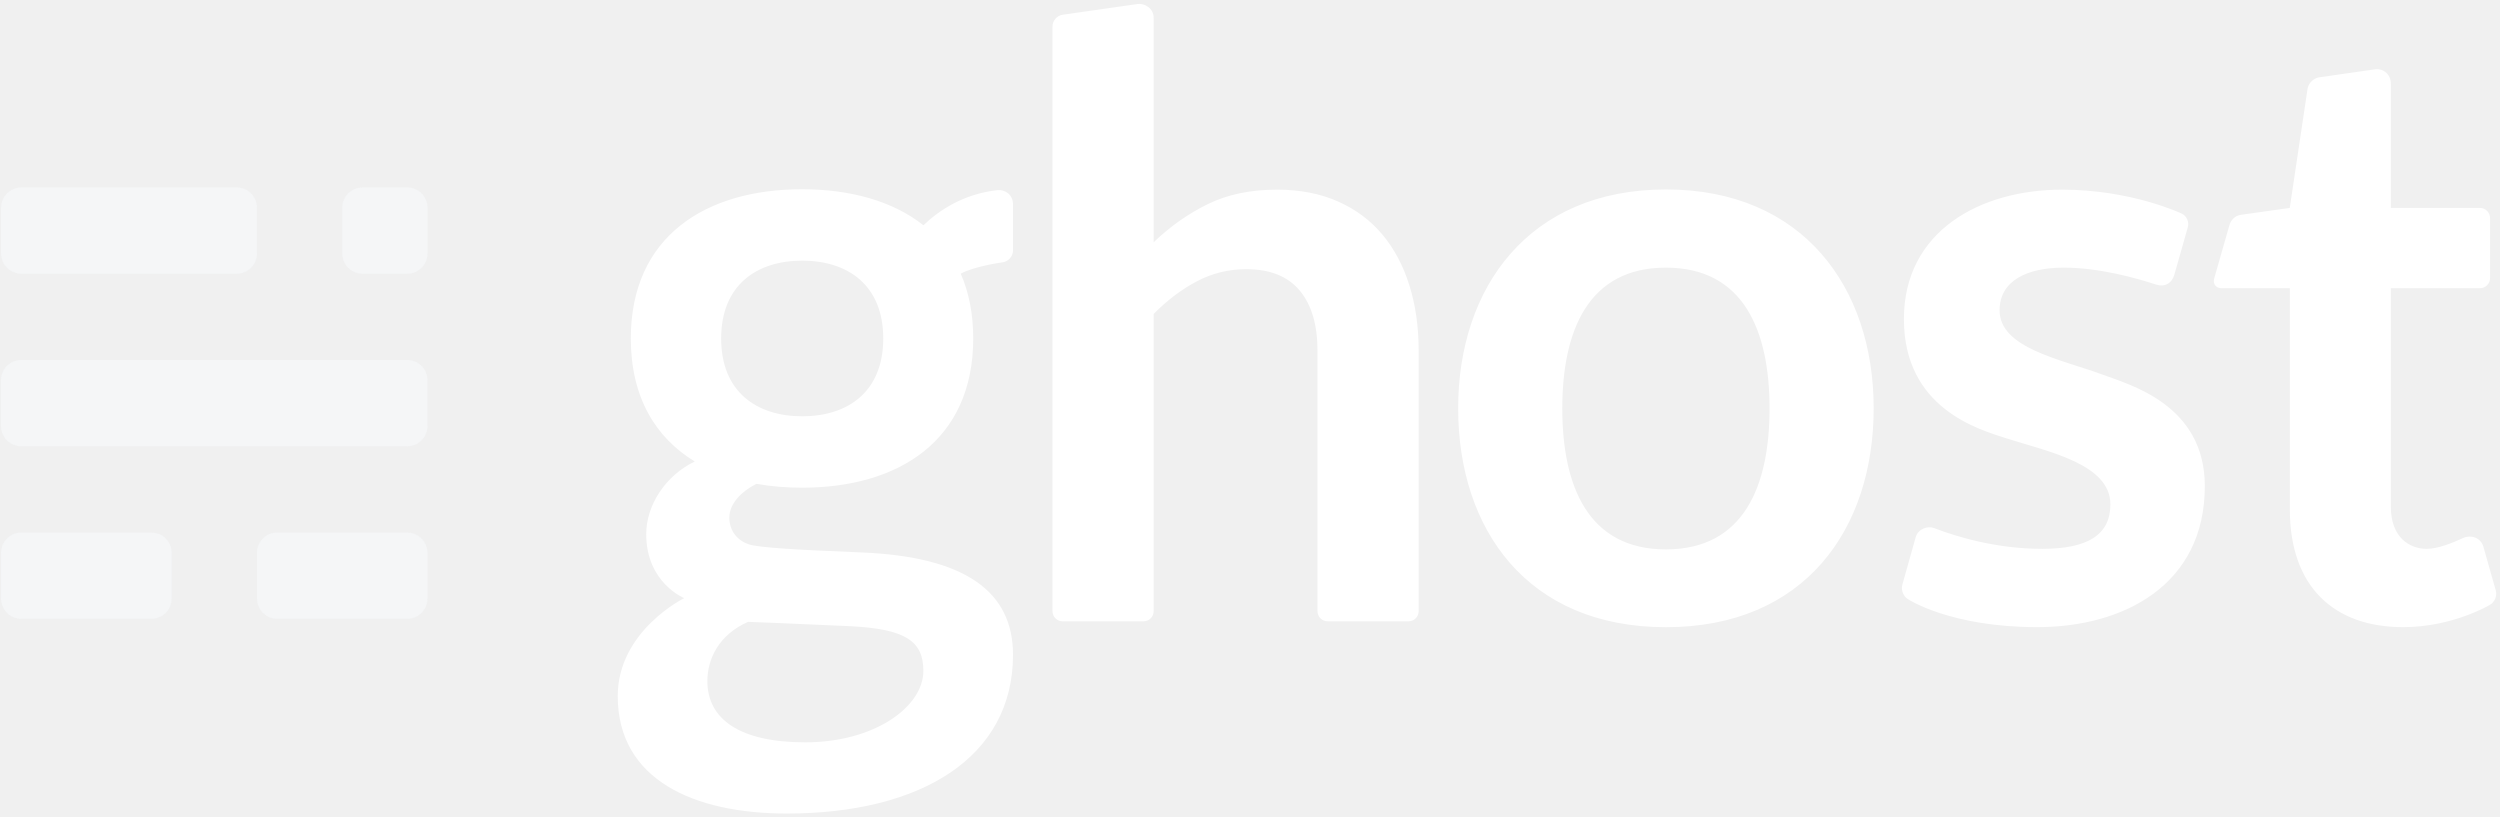
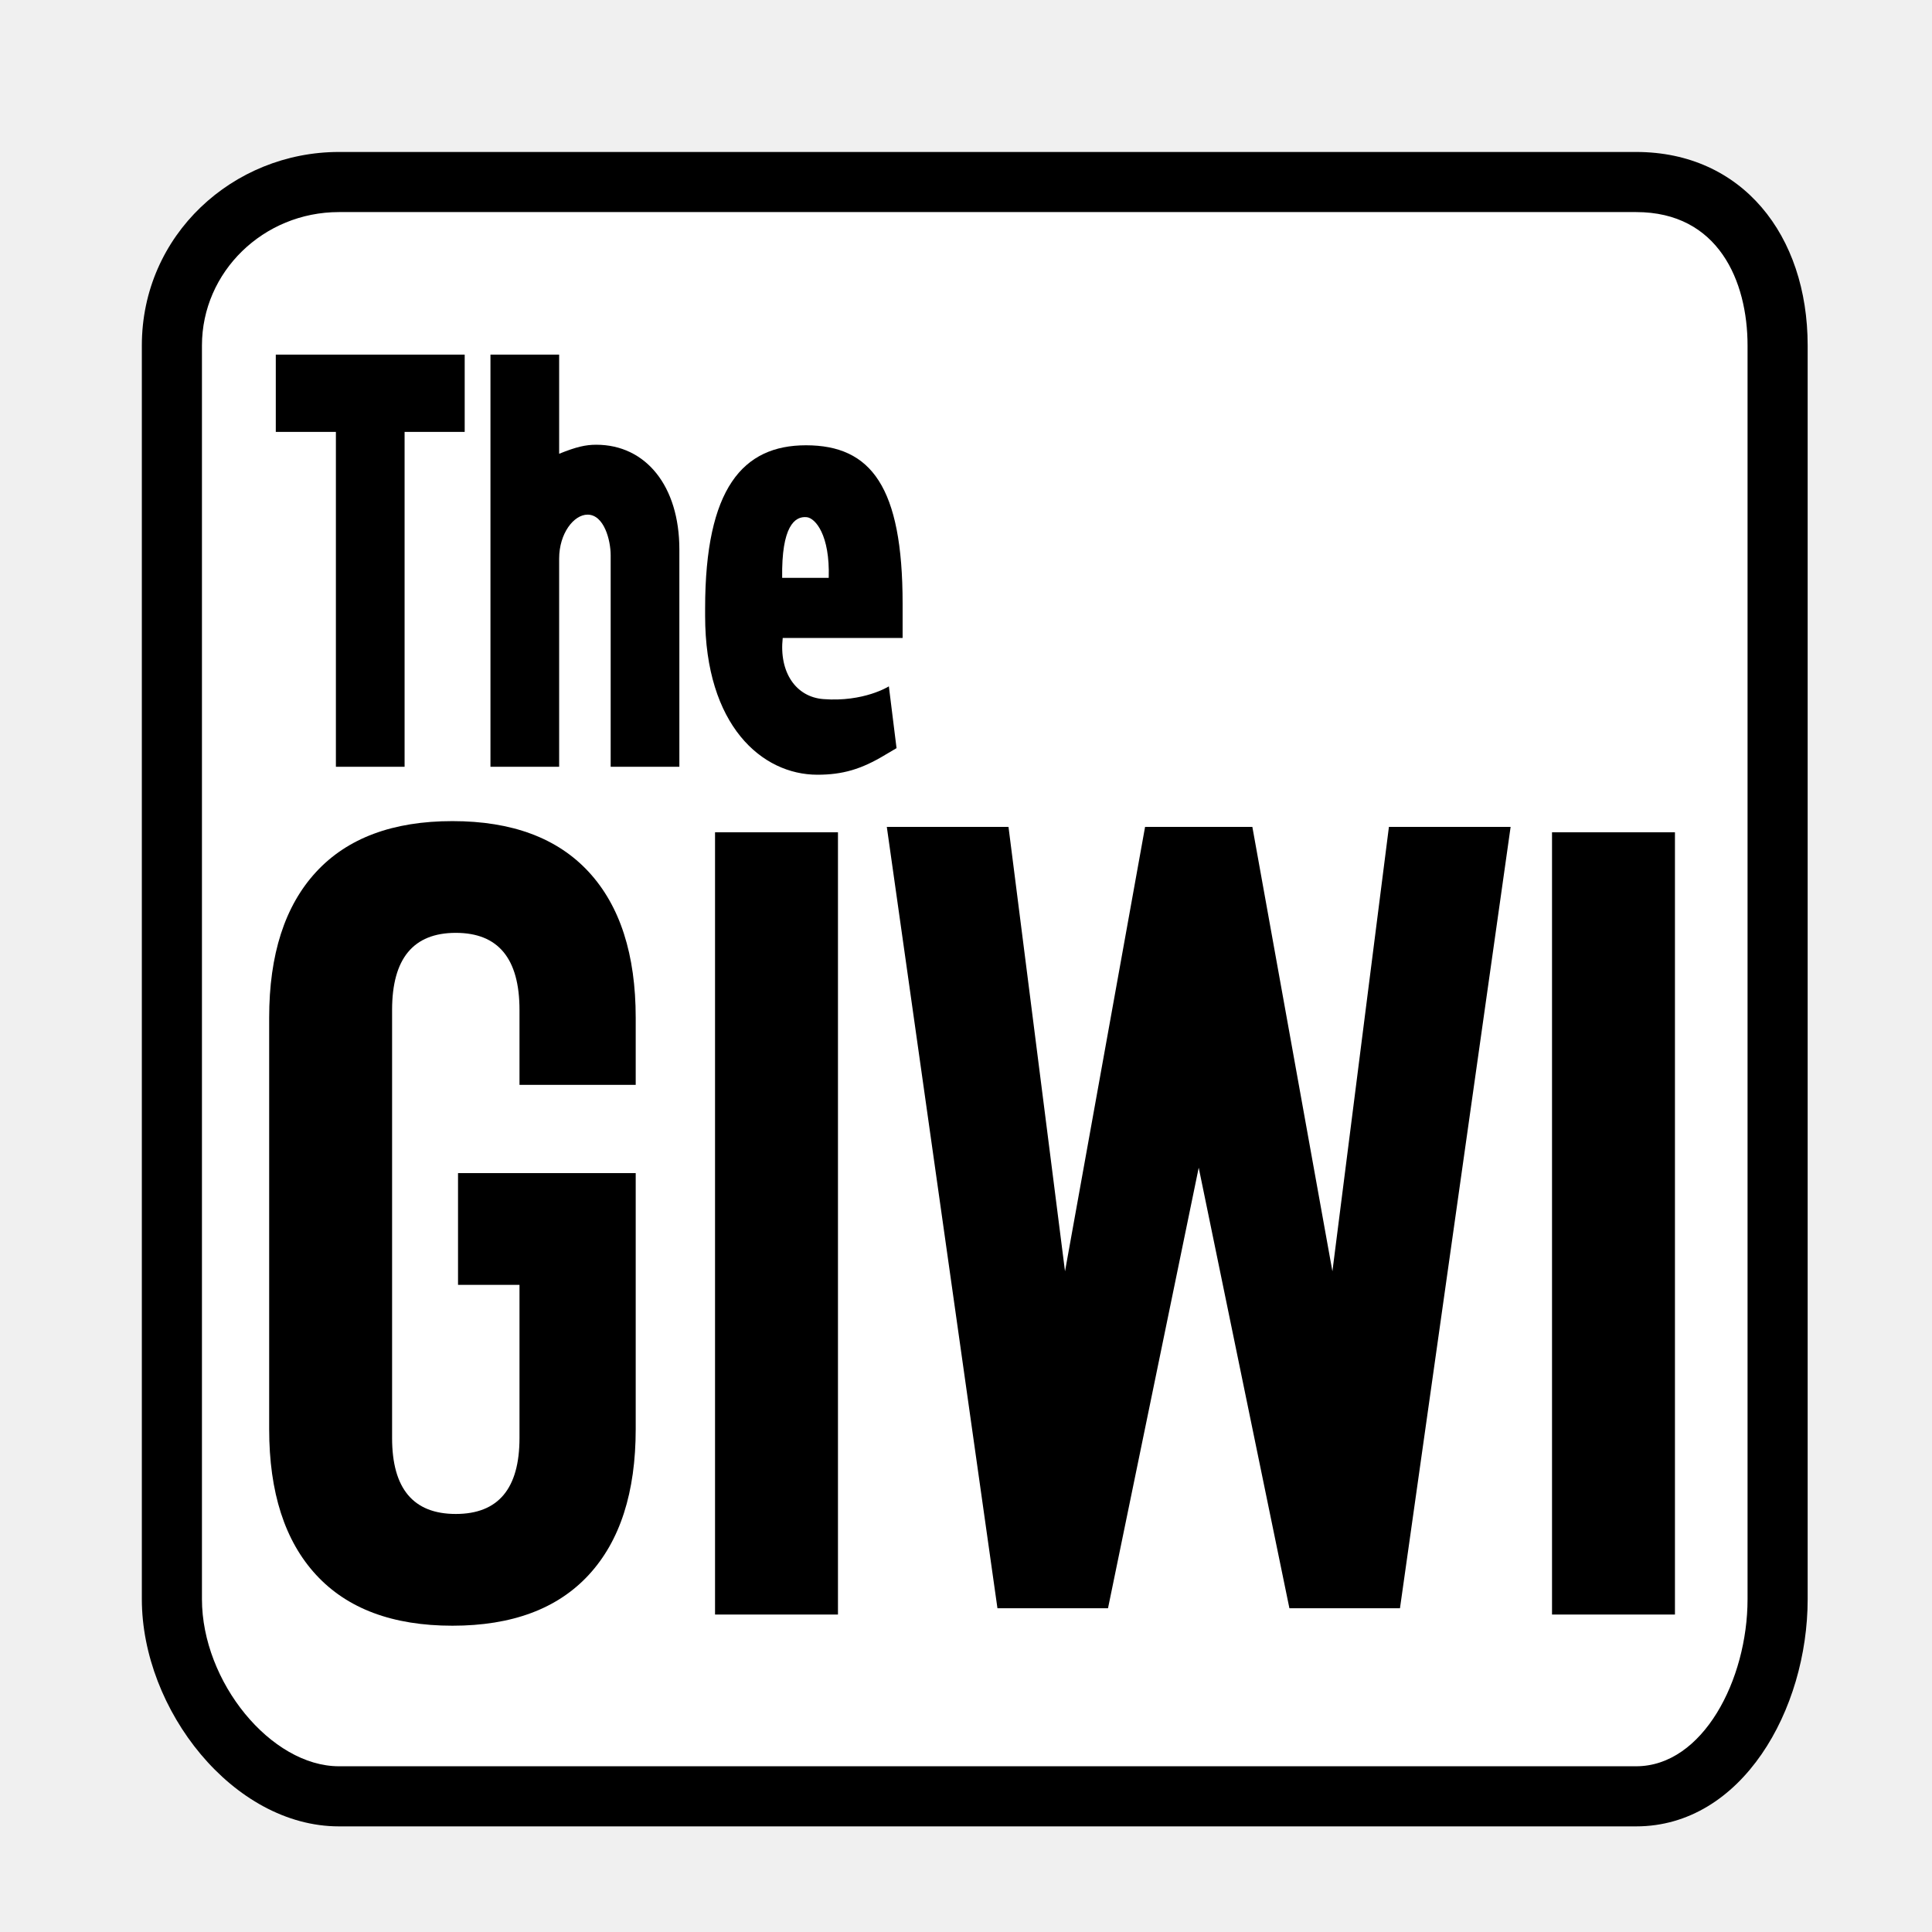
- <svg xmlns="http://www.w3.org/2000/svg" width="493" height="161">
-   <g fill="none" fill-rule="evenodd">
-     <g fill="#FFF">
-       <path d="M328.52 37.36c-27.017 0-40.97 19.323-40.97 43.16 0 23.837 13.61 43.162 40.97 43.162s40.968-19.325 40.968-43.163c0-23.836-13.954-43.16-40.969-43.16zm20.438 43.237c-.02 15.328-5.126 27.743-20.439 27.743-15.313 0-20.42-12.414-20.436-27.743v-.077c.016-15.327 5.124-27.741 20.437-27.741 15.312 0 20.419 12.414 20.438 27.741v.077zM207.553 5.19c0-1.103.885-2.124 1.984-2.282 0 0 13.577-1.95 14.784-2.115 1.366-.187 3.181.798 3.181 2.744v44.236c3.23-3.105 6.785-5.608 10.66-7.515 3.88-1.906 8.428-2.86 13.653-2.86 4.524 0 8.532.776 12.032 2.33 3.502 1.55 6.423 3.73 8.765 6.533 2.342 2.806 4.12 6.155 5.332 10.05 1.21 3.893 1.817 8.182 1.817 12.866v51.352a1.998 1.998 0 0 1-2.005 1.994h-15.942a2.006 2.006 0 0 1-2.004-1.994V69.177c0-5.118-1.171-9.081-3.513-11.888-2.344-2.803-5.857-4.206-10.543-4.206-3.446 0-6.675.79-9.69 2.37-3.016 1.58-5.87 3.73-8.562 6.455v58.617c0 1.104-.896 2-2.004 2h-15.941a2 2 0 0 1-2.004-1.997V5.189zM451.56 100.517V56.836h-13.482c-1.1 0-1.742-.87-1.443-1.915 0 0 2.741-9.59 3.001-10.495.261-.905.941-1.877 2.307-2.07l9.597-1.353 3.508-23.488c.163-1.092 1.18-2.104 2.274-2.26 0 0 9.192-1.31 10.963-1.578 1.673-.253 3.189.965 3.189 2.808v24.518h17.566c1.106 0 2.002.897 2.002 2.005v11.823a2 2 0 0 1-2.002 2.005h-17.566v43.078c0 6.019 3.623 8.319 7.095 8.319 2.123 0 5.03-1.14 7.198-2.158 1.34-.626 3.417-.162 3.954 1.73l2.45 8.645c.302 1.067-.247 2.364-1.226 2.86 0 0-7.283 4.364-17.053 4.364-13.728 0-22.332-8.081-22.332-23.157zM406.976 52.778c-7.084 0-12.657 2.475-12.657 8.432 0 7.44 12.011 9.606 20.234 12.64 5.497 2.027 20.238 5.98 20.238 22.016 0 19.479-15.994 27.807-33.055 27.807-17.062 0-25.4-5.465-25.4-5.465-.962-.527-1.5-1.822-1.2-2.889 0 0 2.104-7.52 2.64-9.387.485-1.68 2.415-2.27 3.645-1.792 4.391 1.712 12.32 4.092 21.283 4.092 9.075 0 13.465-2.803 13.465-8.777 0-7.951-12.254-10.381-20.358-12.967-5.583-1.78-20.36-5.93-20.36-23.566 0-17.373 15.082-25.524 31.202-25.524 13.645 0 23.507 4.691 23.507 4.691 1.01.426 1.585 1.634 1.284 2.697 0 0-2.24 7.894-2.653 9.357-.489 1.739-1.899 2.537-3.667 1.957-3.888-1.277-11.197-3.322-18.148-3.322zM196.663 37.495c-6.695.776-11.472 3.963-14.562 6.93-6.068-4.81-14.49-7.105-23.944-7.105-18.953 0-33.76 9.252-33.76 29.426 0 11.582 4.873 19.562 12.614 24.26-5.749 2.752-9.577 8.592-9.577 14.333 0 9.604 7.501 12.612 7.501 12.612s-13.116 6.439-13.116 19.32c0 16.492 15.004 23.16 33.338 23.16 26.428 0 44.61-11.041 44.61-31.313 0-12.477-9.439-19.364-30.009-20.183-12.207-.488-20.114-.932-22.073-1.588-2.588-.87-3.86-2.965-3.86-5.28 0-2.554 2.074-4.986 5.345-6.656 2.853.51 5.863.763 8.99.763 18.968 0 33.761-9.225 33.761-29.427 0-4.898-.874-9.15-2.464-12.784 2.787-1.504 8.334-2.246 8.334-2.246 1.091-.174 1.976-1.213 1.975-2.31l-.001-9.132c0-1.88-1.588-2.955-3.102-2.78zm-49.13 85.133s9.954.381 19.9.847c11.172.523 14.654 2.958 14.654 8.81 0 7.15-9.71 14.104-23.28 14.104-12.88 0-19.314-4.533-19.314-12.08 0-4.33 2.26-9.173 8.04-11.68zm10.66-40.536c-8.978 0-15.983-4.824-15.983-15.346 0-10.523 7.011-15.346 15.983-15.346 8.974 0 15.984 4.81 15.984 15.346 0 10.536-7.002 15.346-15.984 15.346z" />
-     </g>
-     <g opacity=".7" transform="translate(0 36)" fill="#F6F8FA">
-       <path d="M.21 73.017c0-2.209 1.784-4 3.99-4h25.66a3.994 3.994 0 0 1 3.992 4v9.015c0 2.21-1.785 4-3.991 4H4.2a3.994 3.994 0 0 1-3.992-4v-9.015zM50.672 73.017c0-2.209 1.784-4 4.006-4h25.61a4.001 4.001 0 0 1 4.006 4v9.015c0 2.21-1.784 4-4.006 4h-25.61a4.001 4.001 0 0 1-4.006-4v-9.015z" />
-       <rect x=".184" y="34.99" width="84.121" height="17.014" rx="4" />
-       <path d="M.21 4.963c0-2.208 1.795-4 4.001-4h42.465a4 4 0 0 1 4.002 4v9.015c0 2.209-1.796 4-4.002 4H4.211a4 4 0 0 1-4.002-4V4.963z" />
-       <rect x="67.494" y=".964" width="16.821" height="17.013" rx="4" />
+ <svg xmlns="http://www.w3.org/2000/svg" width="300" height="300" viewBox="0 0 79.375 79.375" version="1.1" id="svg8">
+   <defs id="defs2">
+     <clipPath id="clipPath831" clipPathUnits="userSpaceOnUse">
+       <path id="path829" d="M 0,200 H 200 V 0 H 0 Z" />
+     </clipPath>
+     <clipPath id="clipPath847" clipPathUnits="userSpaceOnUse">
+       <path id="path845" d="M 0,200 H 200 V 0 H 0 Z" />
+     </clipPath>
+   </defs>
+   <g id="layer1" transform="translate(0,-217.625)">
+     <g transform="matrix(0.3527778,0,0,-0.3527778,161.6727,208.8811)" id="g823">
+       <g id="g825" transform="translate(-445.7666,-239.4846)">
+         <g clip-path="url(#clipPath831)" id="g827">
+           <g transform="translate(176.5151,195)" id="g833">
+             <path id="path835" style="fill:#ffffff;fill-opacity:1;fill-rule:nonzero;stroke:none" d="m 0,0 h -147.447 c -12.027,0 -22.402,-9.426 -22.402,-21.996 v -142.498 c 0,-12.569 10.375,-25.826 22.402,-25.826 H 0 c 12.027,0 19.495,13.257 19.495,25.826 V -21.996 C 19.495,-9.426 12.027,0 0,0" />
+           </g>
+           <g transform="translate(178.0259,197)" id="g837">
+             <path id="path839" style="fill:#000000;fill-opacity:1;fill-rule:nonzero;stroke:none" d="m 0,0 h -151.073 c -12.322,0 -22.952,-9.658 -22.952,-22.536 v -146.003 c 0,-12.878 10.63,-26.461 22.952,-26.461 H 0 c 12.322,0 19.975,13.583 19.975,26.461 V -22.536 C 19.975,-9.658 12.322,0 0,0 m 0,-7 c 9.566,0 12.975,-8.025 12.975,-15.536 V -168.539 C 12.975,-177.937 7.761,-188 0,-188 h -151.073 c -7.902,0 -15.952,9.821 -15.952,19.461 v 146.003 c 0,8.567 7.156,15.536 15.952,15.536 L 0,-7" />
+           </g>
+         </g>
+       </g>
+       <g id="g841" transform="translate(-445.7666,-239.4846)">
+         <g clip-path="url(#clipPath847)" id="g843">
+           <g transform="translate(24.2954,31.291)" id="g849">
+             <path id="path851" style="fill:#000000;fill-opacity:1;fill-rule:nonzero;stroke:none" d="m 0,0 c -3.645,3.945 -5.467,9.608 -5.467,16.983 v 47.893 c 0,7.373 1.822,13.036 5.467,16.983 3.643,3.948 8.934,5.922 15.877,5.922 6.94,0 12.233,-1.974 15.877,-5.922 3.644,-3.947 5.467,-9.61 5.467,-16.983 V 57.067 H 23.686 v 8.72 c 0,5.986 -2.473,8.981 -7.418,8.981 -4.946,0 -7.419,-2.995 -7.419,-8.981 V 15.942 c 0,-5.901 2.473,-8.85 7.419,-8.85 4.945,0 7.418,2.949 7.418,8.85 V 33.771 H 16.528 V 46.786 H 37.221 V 16.983 C 37.221,9.608 35.398,3.945 31.754,0 28.11,-3.95 22.817,-5.922 15.877,-5.922 8.934,-5.922 3.643,-3.95 0,0" />
+           </g>
+           <path id="path853" style="fill:#000000;fill-opacity:1;fill-rule:nonzero;stroke:none" d="M 70.755,117.771 H 85.071 V 26.67 H 70.755 Z" />
+           <path id="path855" style="fill:#000000;fill-opacity:1;fill-rule:nonzero;stroke:none" d="m 168.23,117.771 h 14.316 V 26.67 H 168.23 Z" />
+           <g transform="translate(163.4087,118.4004)" id="g857">
+             <path id="path859" style="fill:#000000;fill-opacity:1;fill-rule:nonzero;stroke:none" d="M 0,0 H -14.173 L -20.755,-51.758 -30.078,0 h -6.247 -6.247 L -51.896,-51.758 -58.478,0 h -14.171 l 12.885,-91 h 6.233 6.642 L -36.325,-39.691 -25.762,-91 h 6.643 6.232 z" />
+           </g>
+           <g transform="translate(19.6001,164.4004)" id="g861">
+             <path id="path863" style="fill:#000000;fill-opacity:1;fill-rule:nonzero;stroke:none" d="m 0,0 h 7 v -39 h 8 V 0 h 7 V 9 H 0 Z" />
+           </g>
+           <g transform="translate(56.9204,162.9043)" id="g865">
+             <path id="path867" style="fill:#000000;fill-opacity:1;fill-rule:nonzero;stroke:none" d="m 0,0 c -1.234,0 -2.32,-0.245 -4.32,-1.051 v 11.547 h -8 v -48 h 8 v 24.254 c 0,2.913 1.701,5.109 3.308,5.109 1.92,0 2.692,-2.968 2.692,-4.738 v -24.625 h 8 v 25.305 C 9.68,-4.789 5.76,0 0,0" />
+           </g>
+           <g transform="translate(78.5728,147.4004)" id="g869">
+             <path id="path871" style="fill:#000000;fill-opacity:1;fill-rule:nonzero;stroke:none" d="M 0,0 C -0.09,6 1.464,7.221 2.871,7.066 3.862,6.957 5.577,5 5.421,0 Z m 14.027,-3 c 0,13.598 -3.667,18.441 -11.253,18.441 -7.33,0 -11.747,-4.974 -11.747,-18.998 v -0.865 c 0,-12.783 6.632,-18.504 13.073,-18.504 2.921,0 5.112,0.629 7.907,2.321 l 1.313,0.775 -0.894,7.197 c 0,0 -2.912,-1.855 -7.642,-1.484 C 1.601,-13.867 -0.374,-11 0.064,-7 h 13.963 z" />
+           </g>
+         </g>
+       </g>
    </g>
  </g>
</svg>
